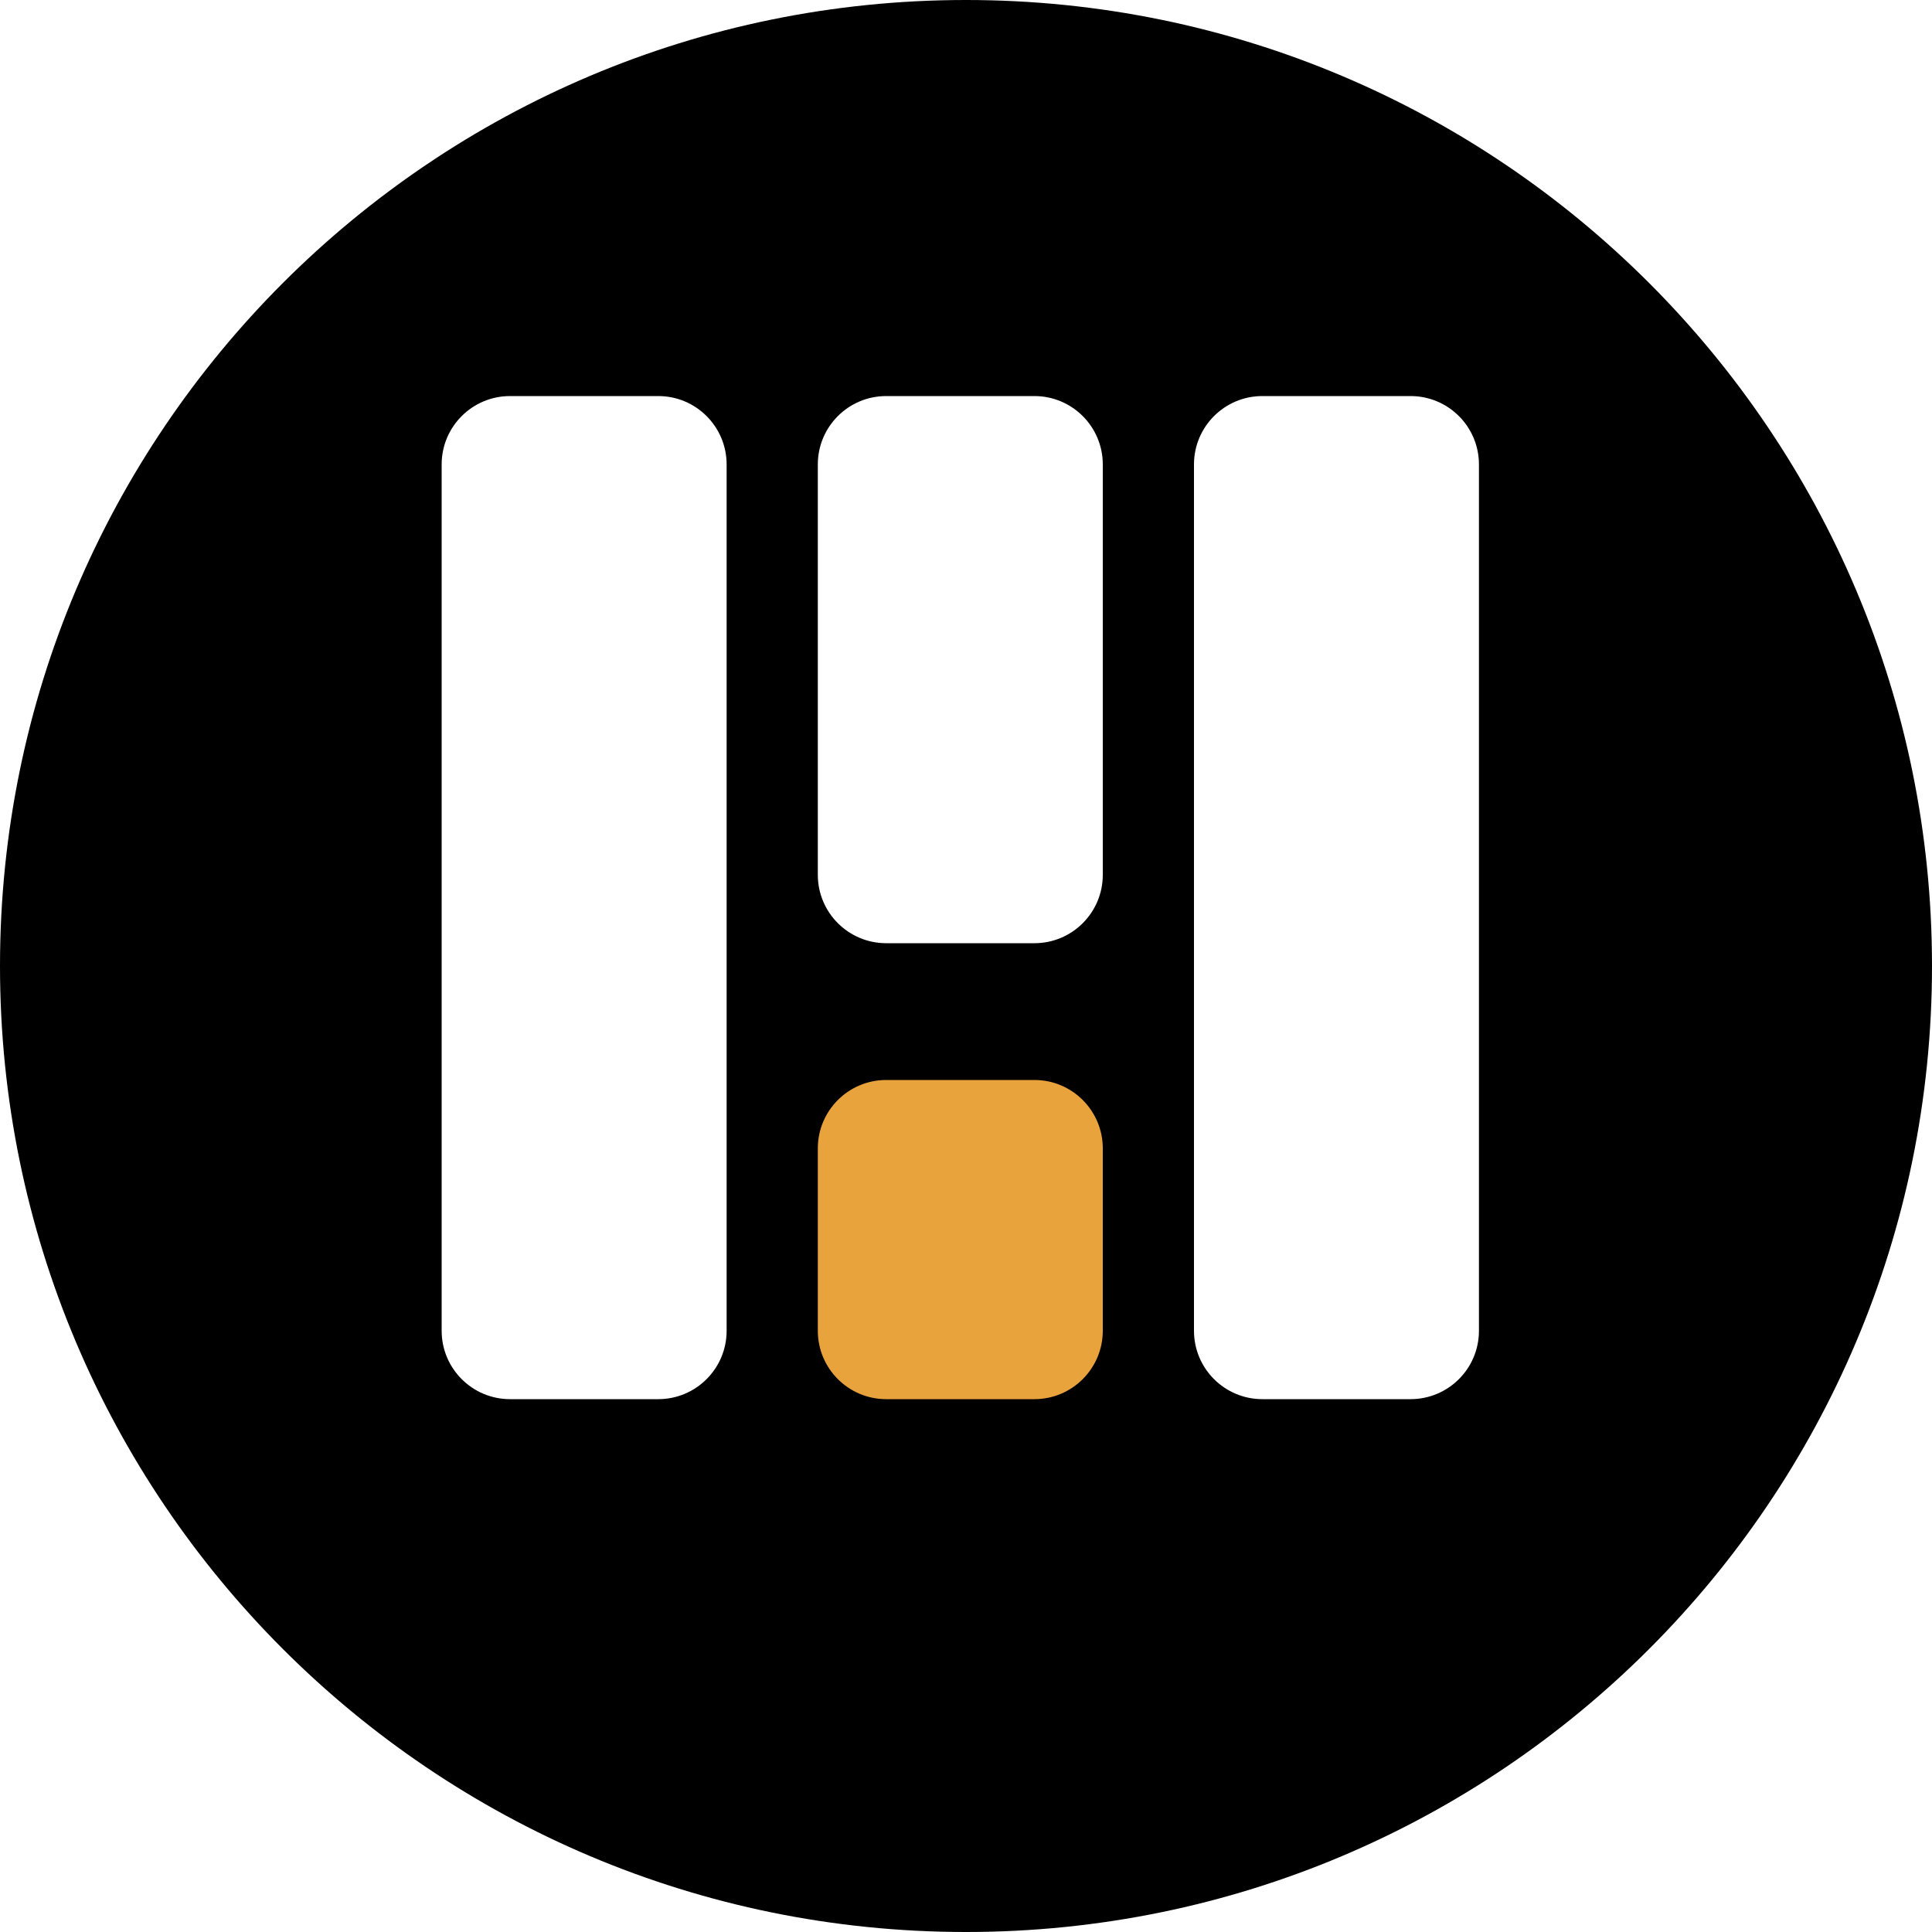
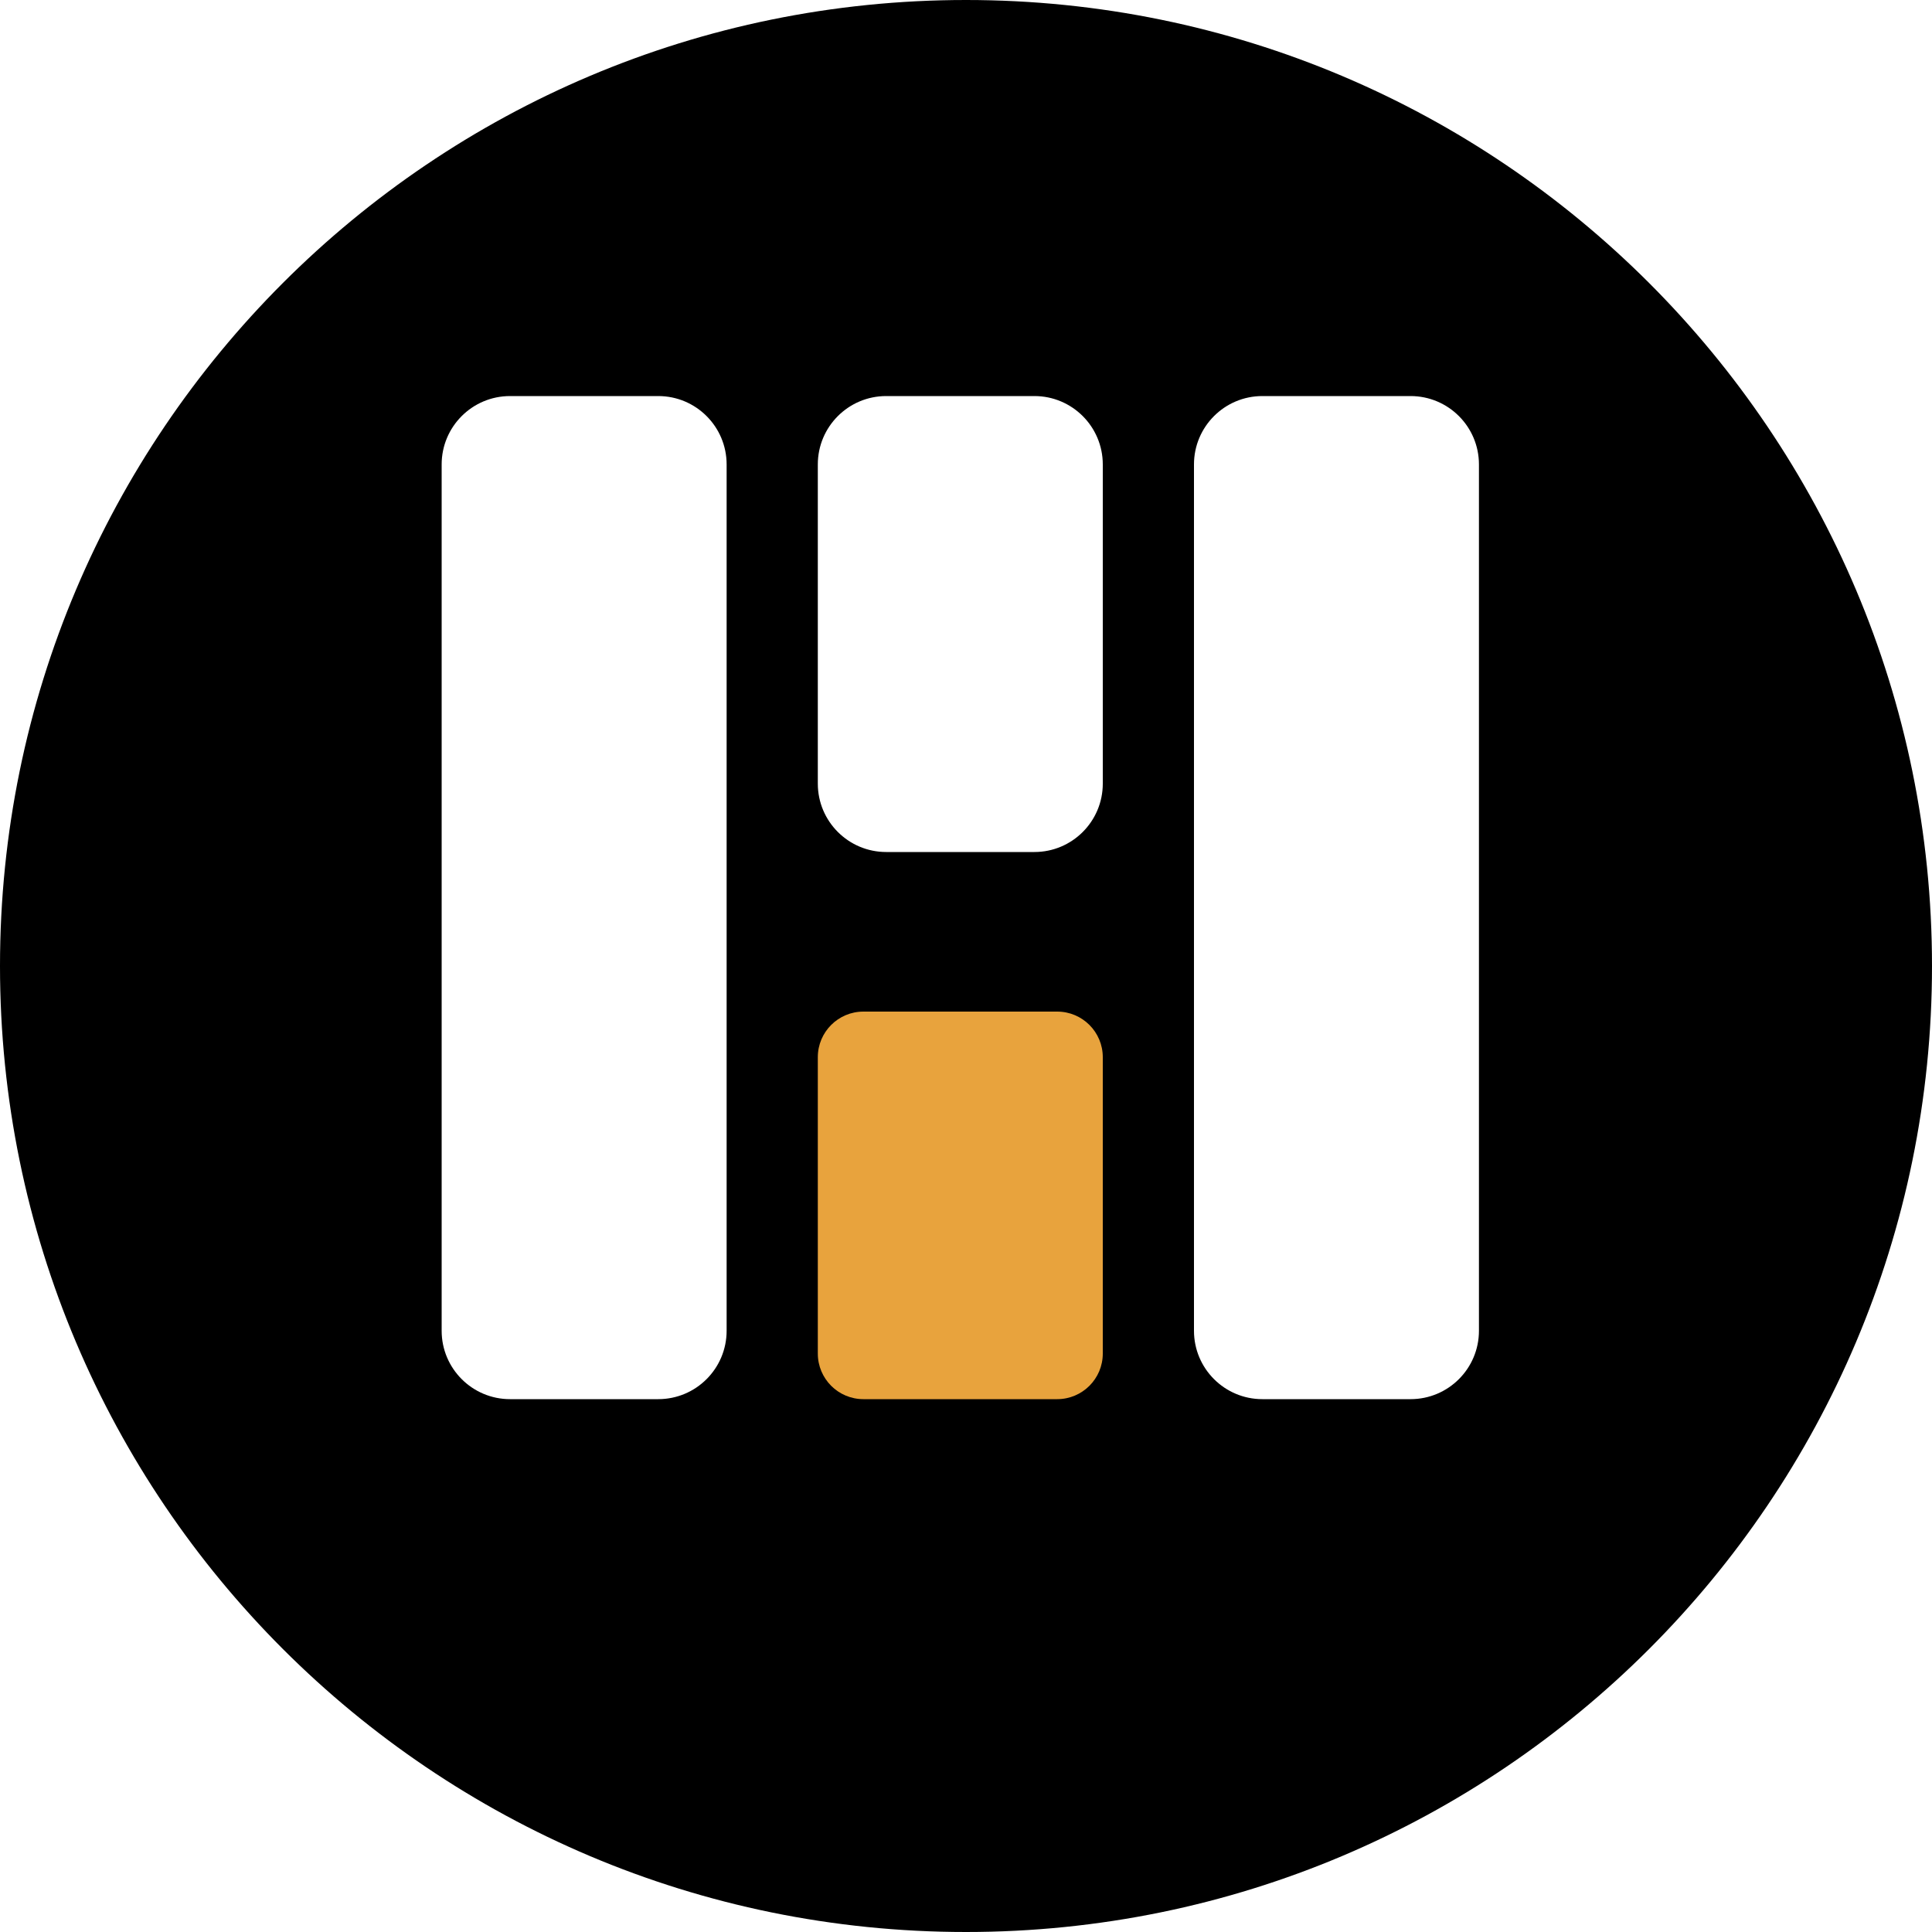
<svg xmlns="http://www.w3.org/2000/svg" viewBox="0 0 100 100">
-   <path fill-rule="evenodd" fill="currentColor" d="M0 50a50 50 0 1 0 100 0a50 50 0 1 0 -100 0ZM26.4 20.5h7.67a3.54 3.54 0 0 1 3.54 3.54v44.84a3.54 3.54 0 0 1 -3.54 3.54h-7.67a3.54 3.54 0 0 1 -3.54 -3.54v-44.84a3.54 3.54 0 0 1 3.54 -3.54ZM45.87 20.5h7.67a3.54 3.54 0 0 1 3.54 3.54v21.24a3.54 3.54 0 0 1 -3.54 3.54h-7.67a3.54 3.54 0 0 1 -3.54 -3.54v-21.24a3.54 3.54 0 0 1 3.54 -3.54ZM65.34 20.5h7.67a3.54 3.54 0 0 1 3.54 3.54v44.84a3.54 3.54 0 0 1 -3.54 3.54h-7.67a3.54 3.54 0 0 1 -3.54 -3.54v-44.84a3.54 3.54 0 0 1 3.54 -3.54Z" />
-   <rect x="42.33" y="55.9" width="14.75" height="16.52" rx="3.54" fill="#e8a33d" />
+   <path fill-rule="evenodd" fill="currentColor" d="M0 50a50 50 0 1 0 100 0a50 50 0 1 0 -100 0ZM26.4 20.5h7.67a3.54 3.54 0 0 1 3.54 3.54v44.84a3.54 3.54 0 0 1 -3.54 3.54h-7.67a3.54 3.54 0 0 1 -3.54 -3.54v-44.84a3.54 3.54 0 0 1 3.54 -3.54ZM45.87 20.5h7.67a3.54 3.54 0 0 1 3.54 3.54v16.52a3.54 3.54 0 0 1 -3.54 3.54h-7.67a3.54 3.54 0 0 1 -3.54 -3.54v-16.52a3.54 3.54 0 0 1 3.54 -3.54ZM65.34 20.5h7.67a3.54 3.54 0 0 1 3.54 3.54v44.84a3.54 3.54 0 0 1 -3.54 3.54h-7.67a3.54 3.54 0 0 1 -3.54 -3.54v-44.84a3.54 3.54 0 0 1 3.54 -3.54Z" />
+   <rect x="42.33" y="52.36" width="14.75" height="20.06" rx="2.36" fill="#e8a33d" />
</svg>
